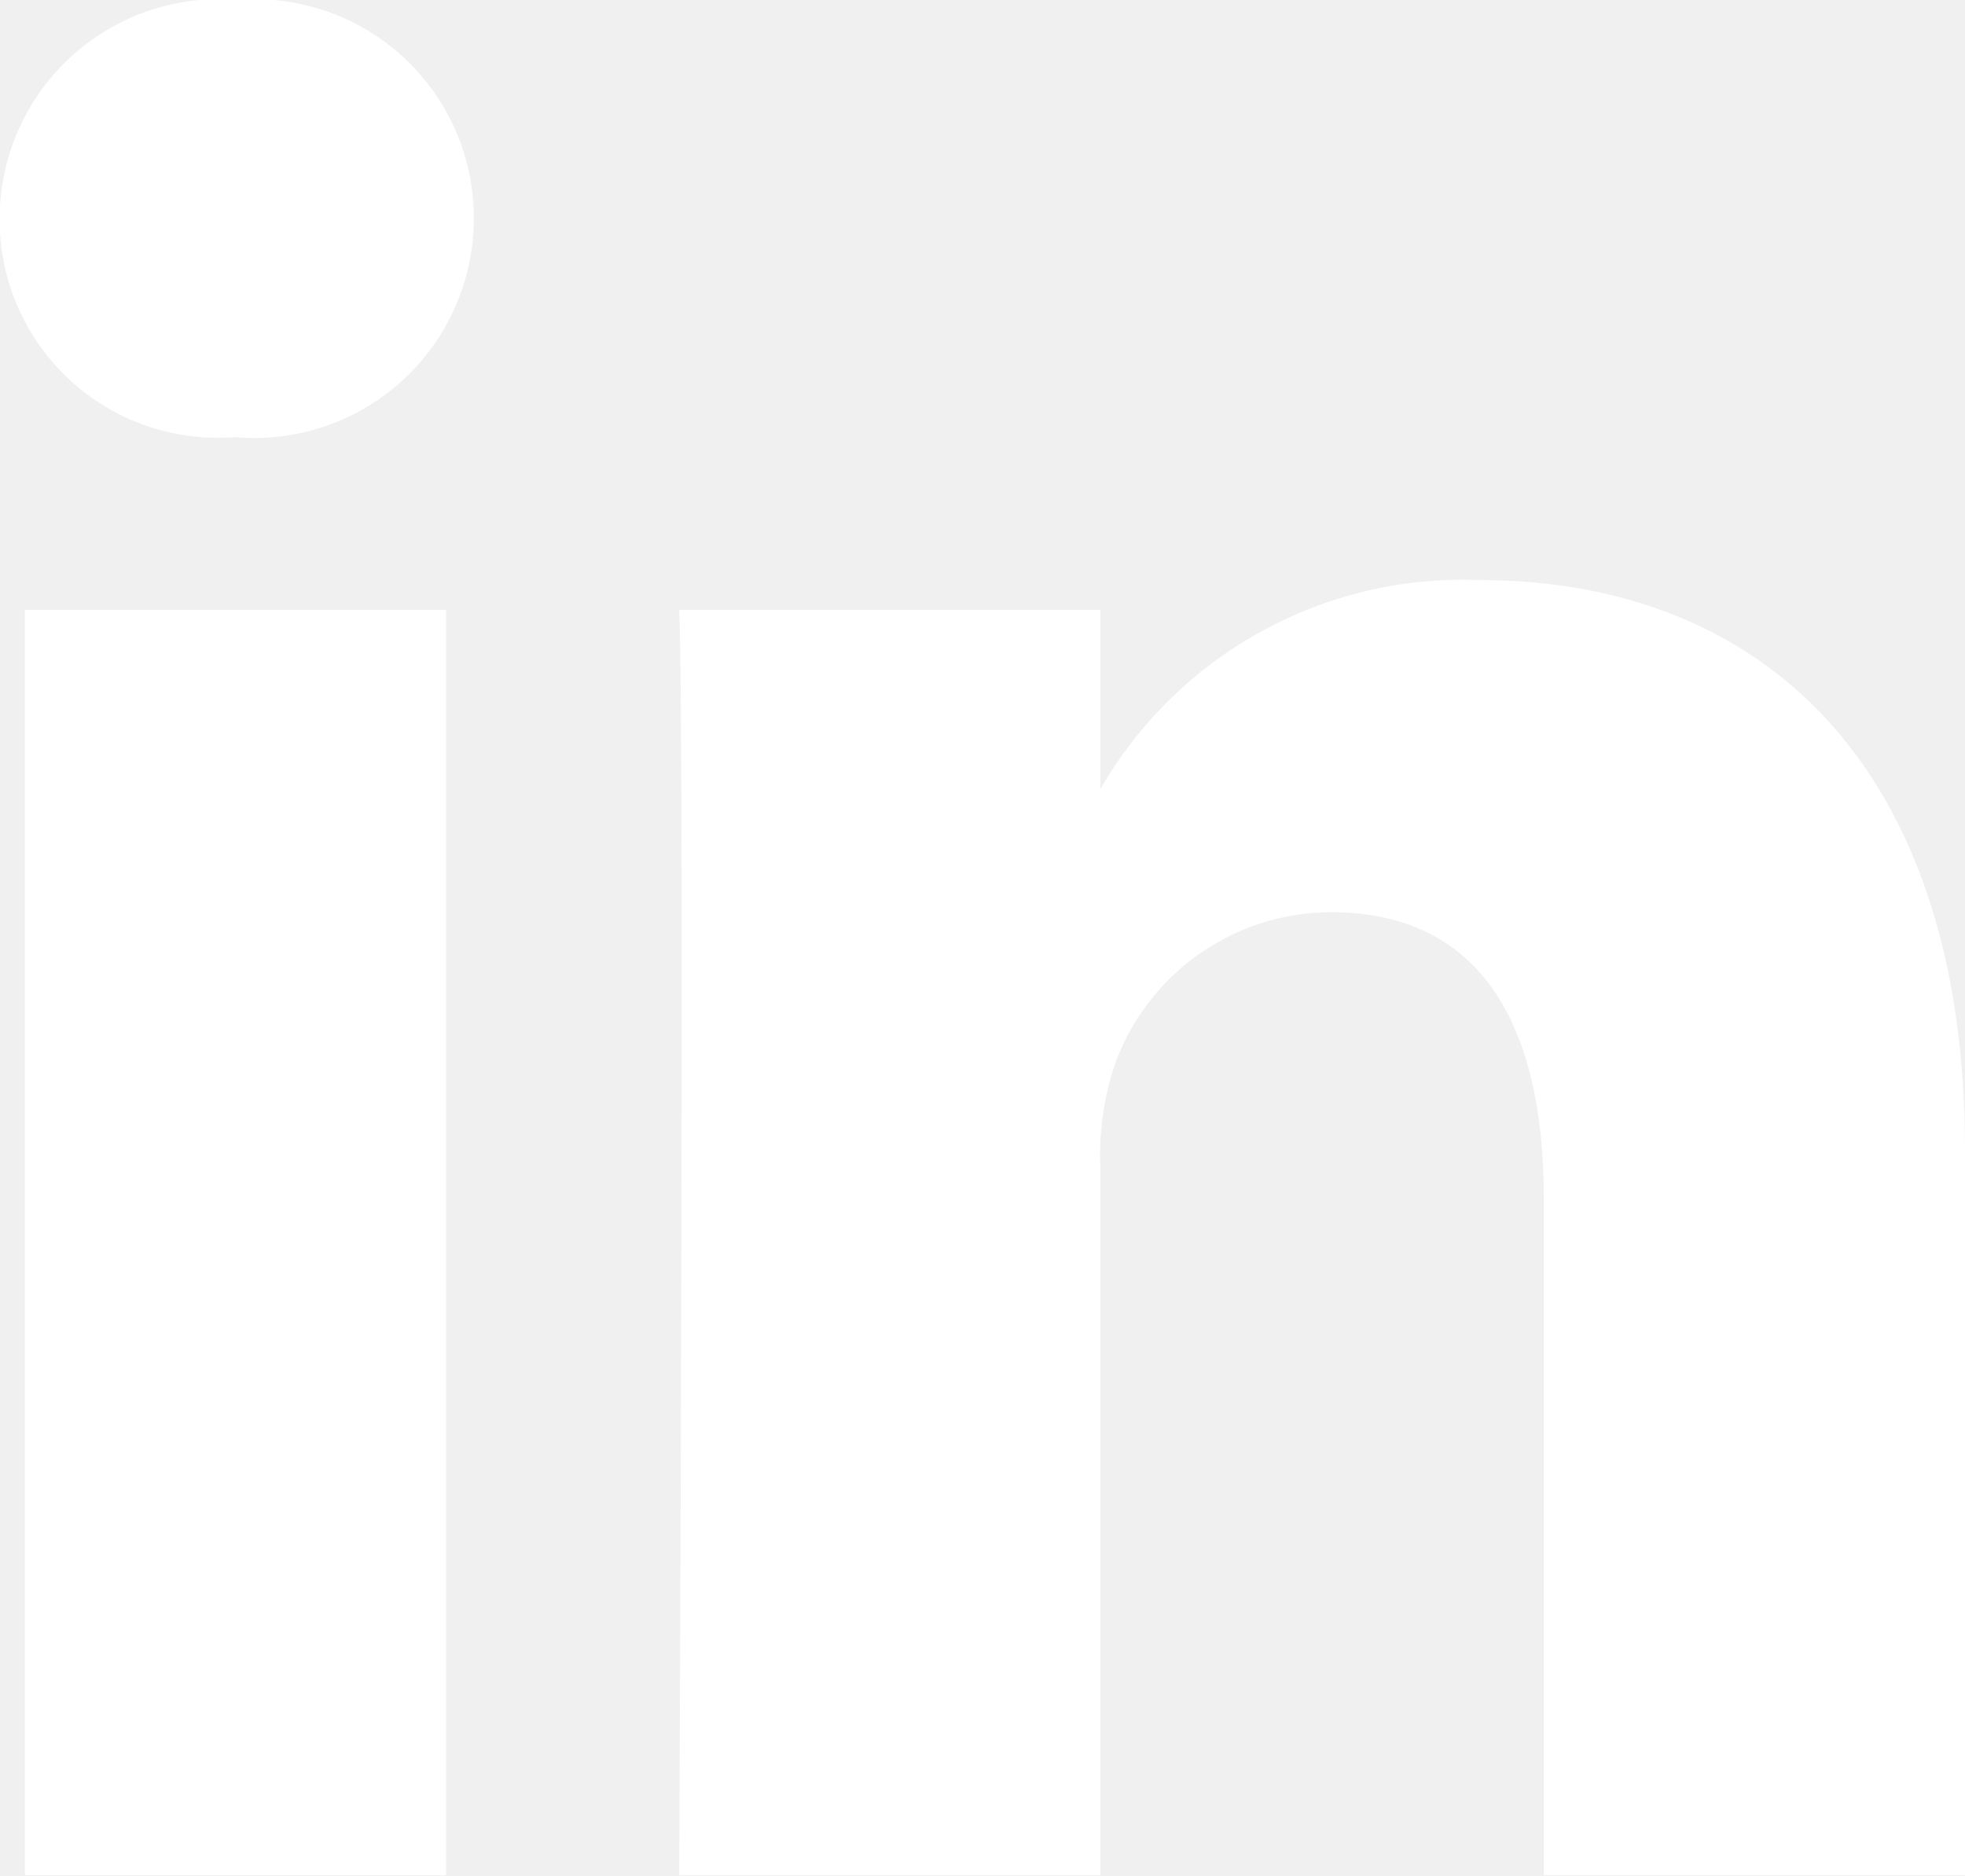
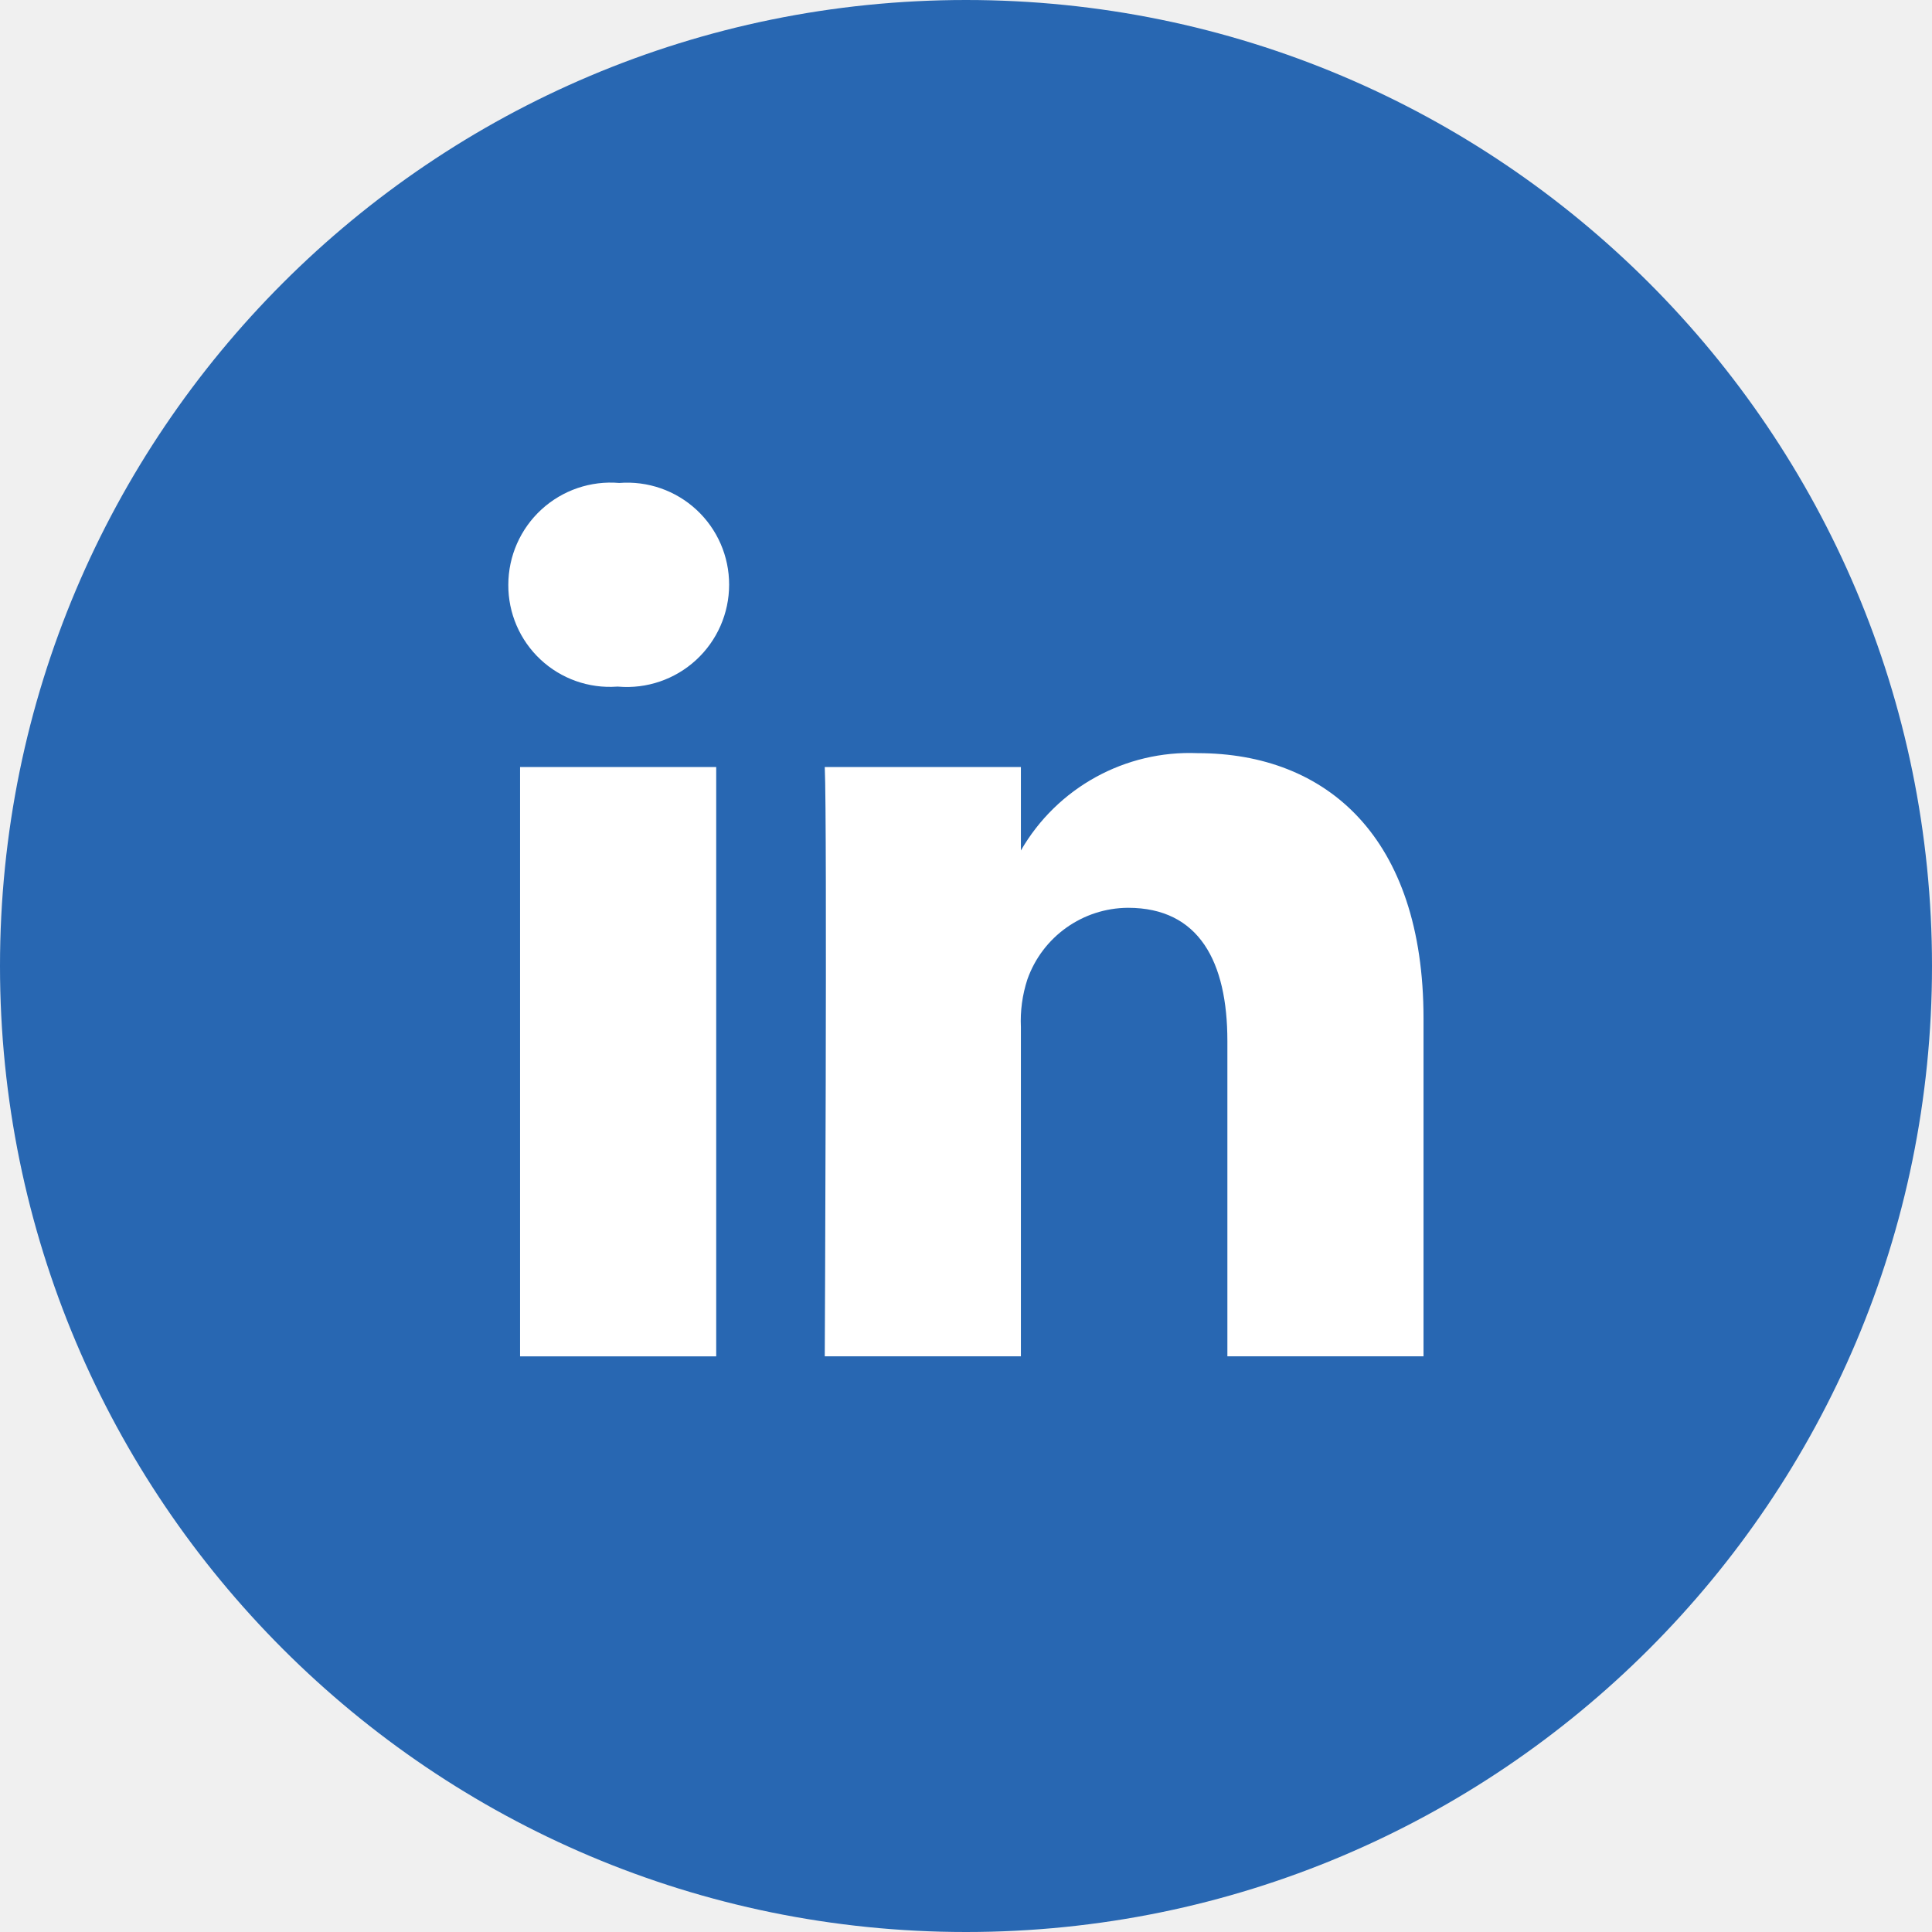
- <svg xmlns="http://www.w3.org/2000/svg" width="22.734" height="21.699" viewBox="0 0 22.734 21.699">
+ <svg xmlns="http://www.w3.org/2000/svg" width="48" height="48" viewBox="0 0 48 48">
  <defs>
    <clipPath id="a">
      <path d="M739.165-410.055v14.641h-4.873v-14.641Zm.321-4.529a2.541,2.541,0,0,1-2.757,2.531H736.7A2.522,2.522,0,0,1,734-414.584a2.541,2.541,0,0,1,2.757-2.529A2.531,2.531,0,0,1,739.486-414.584Zm17.252,10.775v8.394h-4.873v-7.833c0-1.967-.7-3.31-2.469-3.31a2.666,2.666,0,0,0-2.5,1.779,3.326,3.326,0,0,0-.161,1.187v8.177h-4.873s.064-13.267,0-14.641h4.873v2.074a4.839,4.839,0,0,1,4.392-2.418C754.334-410.4,756.738-408.306,756.738-403.809Z" transform="translate(-734.004 417.112)" fill="none" clip-rule="evenodd" />
    </clipPath>
    <clipPath id="b">
      <path d="M733.2-394.632h24.168V-418.8H733.2Z" transform="translate(-733.2 418.8)" fill="none" />
    </clipPath>
  </defs>
-   <g clip-path="url(#a)">
-     <g transform="translate(-1.104 -2.317)" clip-path="url(#b)">
-       <path d="M729-422.112H765.47v35.431H729Z" transform="translate(-734.766 417.564)" fill="#fff" />
+   <g transform="translate(-1004 -1373)">
+     <circle cx="24" cy="24" r="24" transform="translate(1004 1373)" fill="#2867b2" />
+     <g transform="translate(1016.633 1385)" clip-path="url(#a)">
+       <g transform="translate(-1.104 -2.317)" clip-path="url(#b)">
+         <path d="M729-422.112H765.47v35.431H729Z" transform="translate(-734.766 417.564)" fill="#fff" />
+       </g>
    </g>
  </g>
</svg>
